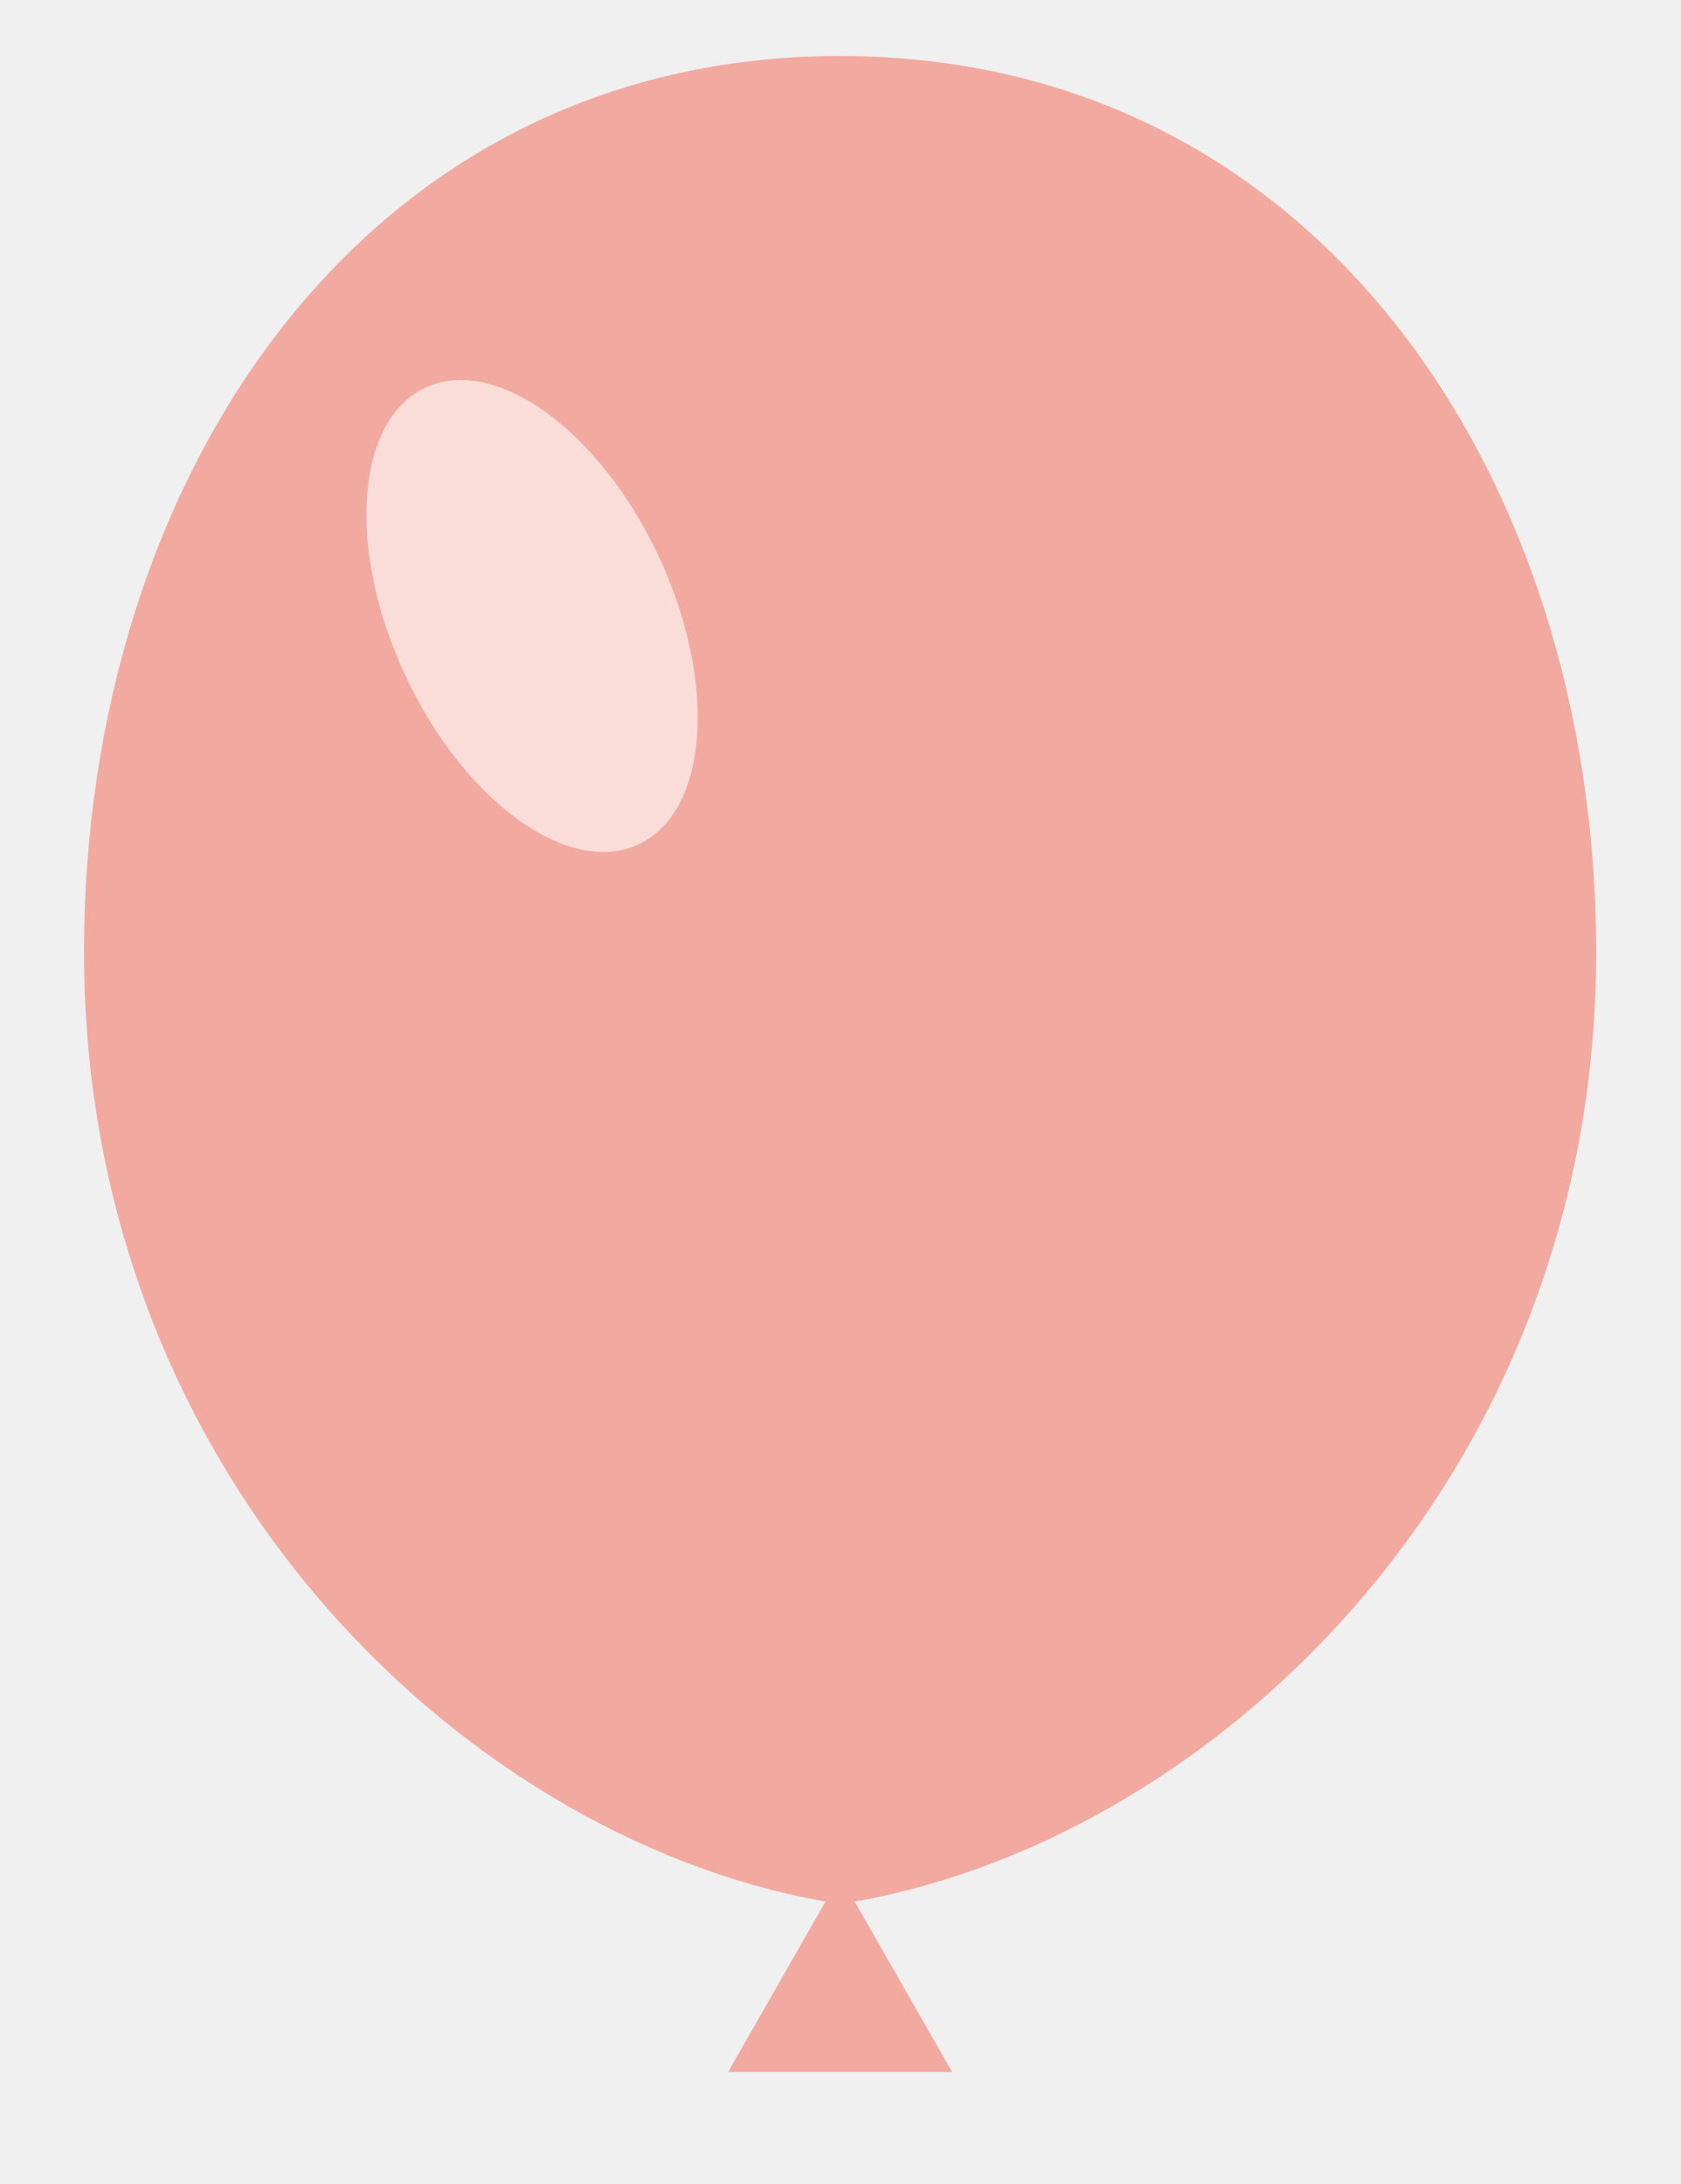
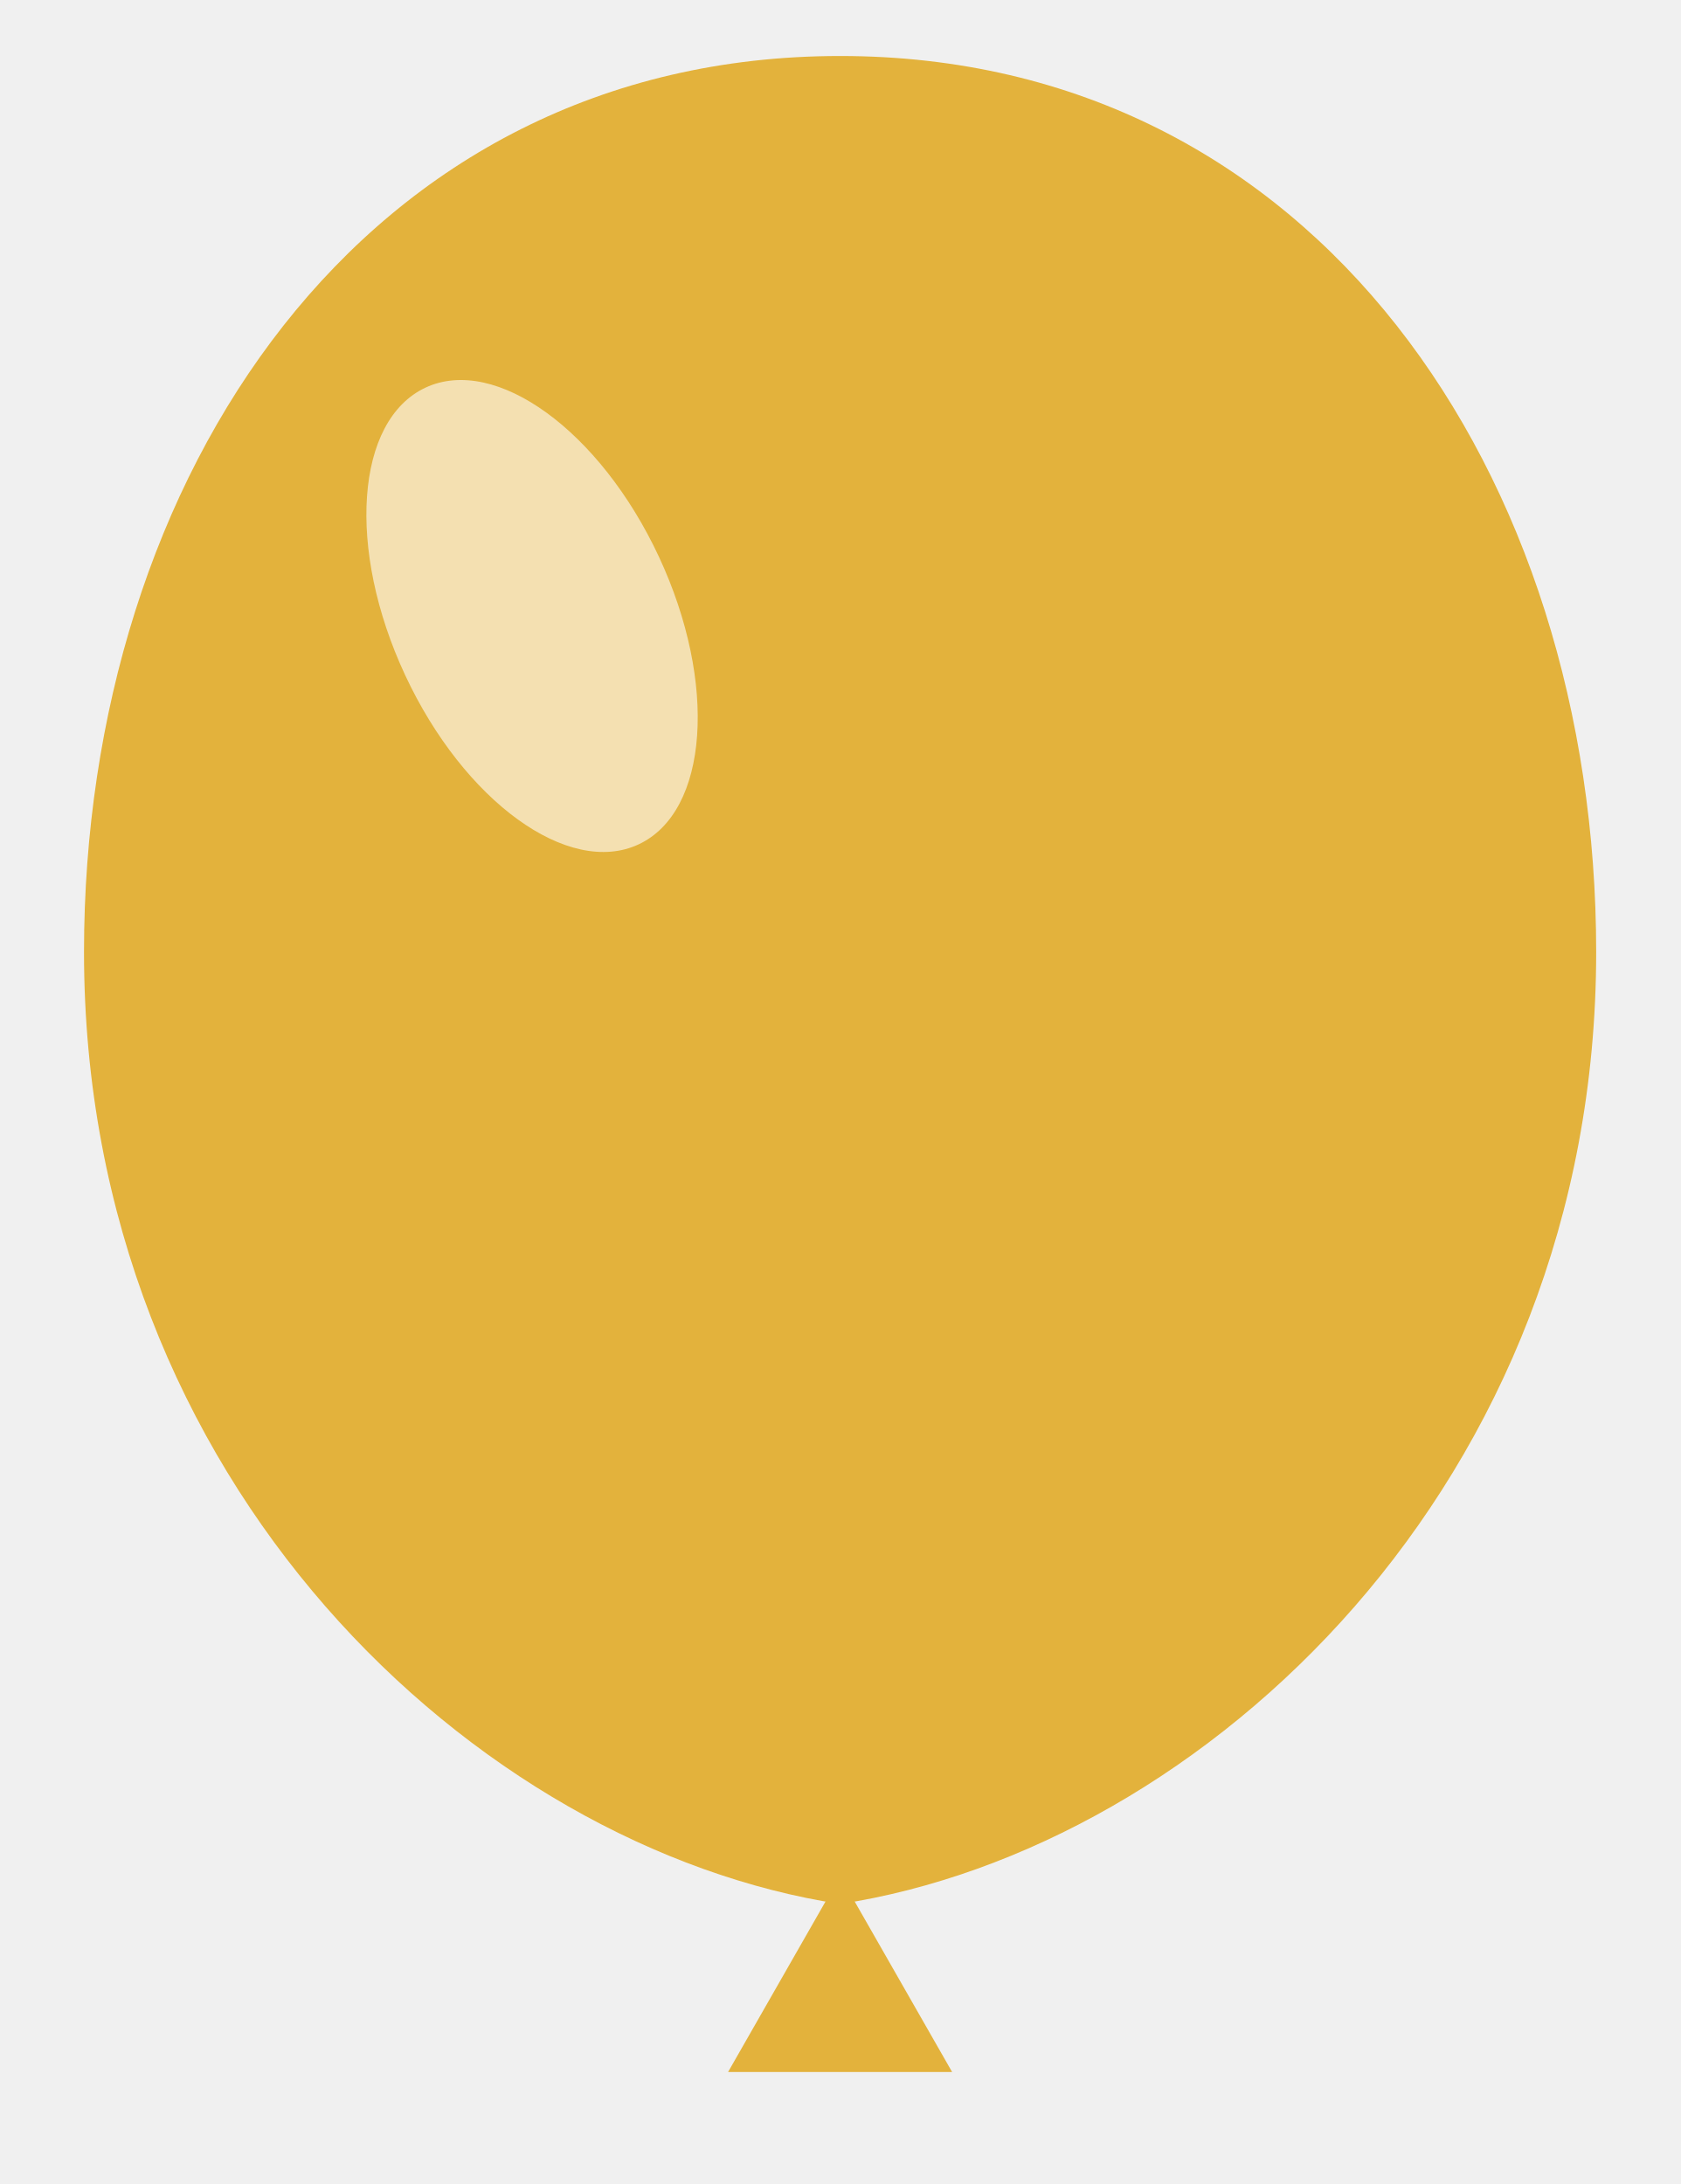
<svg xmlns="http://www.w3.org/2000/svg" viewBox="0 0 60 78">
-   <path d="M30 2C47 2 57 17 57 34C57 53 43 66 30 68C17 66 3 53 3 34C3 17 13 2 30 2Z" fill="#F2A9A0" />
-   <path d="M26 74L34 74L30 67Z" fill="#F2A9A0" />
+   <path d="M30 2C47 2 57 17 57 34C57 53 43 66 30 68C17 66 3 53 3 34C3 17 13 2 30 2Z" fill="#E3B23C" />
+   <path d="M26 74L34 74L30 67Z" fill="#E3B23C" />
  <ellipse cx="19" cy="22" rx="5" ry="9" fill="#fff" opacity=".6" transform="rotate(-25 19 22)" />
</svg>
